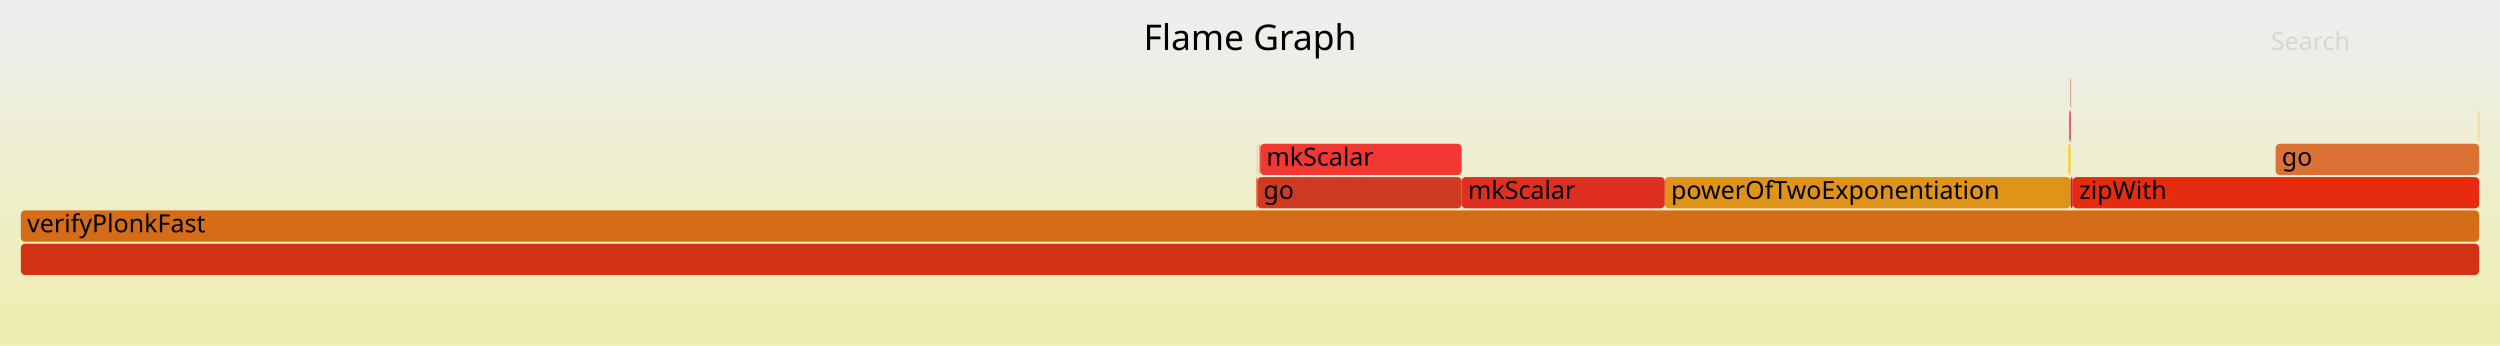
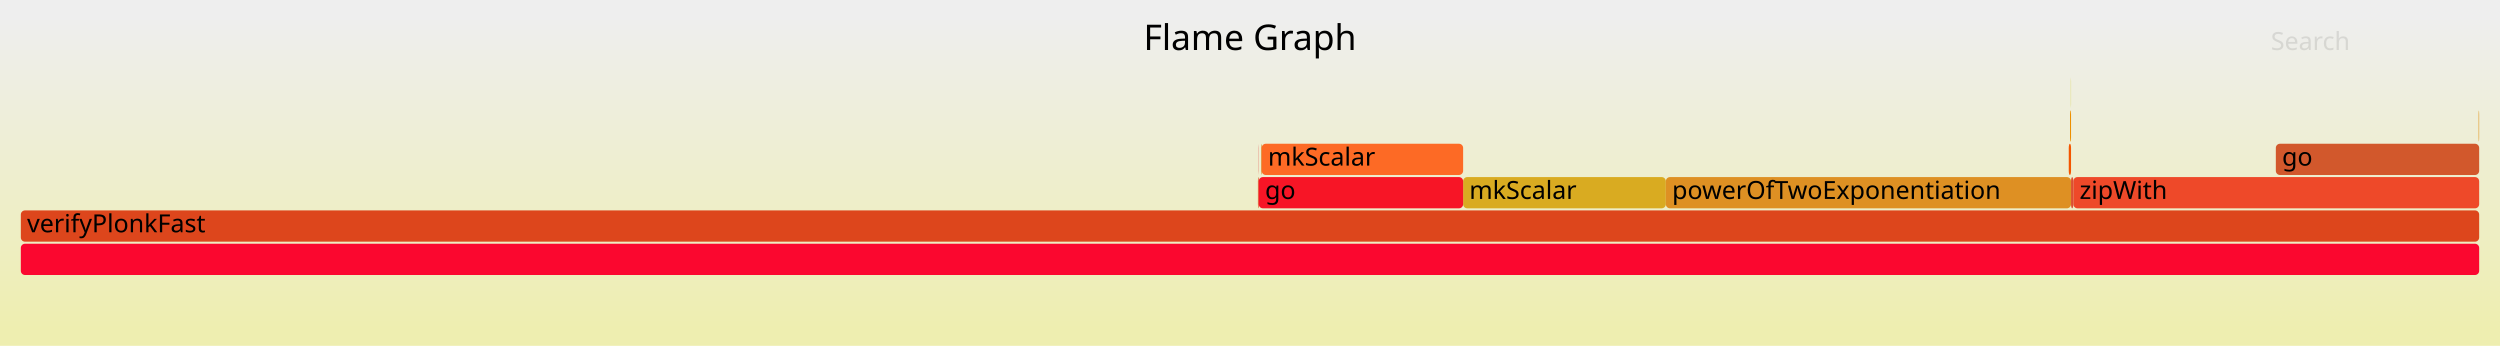
<svg xmlns="http://www.w3.org/2000/svg" version="1.1" width="1200" height="166" viewBox="0 0 1200 166">
  <defs>
    <linearGradient id="background" y1="0" y2="1" x1="0" x2="0">
      <stop stop-color="#eeeeee" offset="5%" />
      <stop stop-color="#eeeeb0" offset="95%" />
    </linearGradient>
  </defs>
  <style type="text/css">
	text { font-family:Verdana; font-size:12px; fill:rgb(0,0,0); }
	#search { opacity:0.1; cursor:pointer; }
	#search:hover, #search.show { opacity:1; }
	#subtitle { text-anchor:middle; font-color:rgb(160,160,160); }
	#title { text-anchor:middle; font-size:17px}
	#unzoom { cursor:pointer; }
	#frames &gt; *:hover { stroke:black; stroke-width:0.5; cursor:pointer; }
	.hide { display:none; }
	.parent { opacity:0.5; }
</style>
  <rect x="0.0" y="0" width="1200.0" height="166.0" fill="url(#background)" />
  <text id="title" x="600.00" y="24">Flame Graph</text>
  <text id="details" x="10.00" y="149"> </text>
  <text id="unzoom" x="10.00" y="24" class="hide">Reset Zoom</text>
  <text id="search" x="1090.00" y="24">Search</text>
  <text id="matched" x="1090.00" y="149"> </text>
  <g id="frames">
    <g>
-       <rect x="994.9" y="85" width="195.1" height="15.0" fill="rgb(230,43,15)" rx="2" ry="2" />
-       <text x="997.91" y="95.5"> zipWith</text>
+       <rect x="702.3" y="85" width="97.3" height="15.0" fill="rgb(217,171,33)" rx="2" ry="2" />
+       <text x="705.27" y="95.5"> mkScalar</text>
    </g>
    <g>
-       <rect x="1189.7" y="53" width="0.3" height="15.0" fill="rgb(235,185,50)" rx="2" ry="2" />
+       <rect x="603.8" y="85" width="0.4" height="15.0" fill="rgb(221,86,39)" rx="2" ry="2" />
+       <text x="606.77" y="95.5" />
+     </g>
+     <g>
+       <rect x="994.0" y="37" width="0.1" height="15.0" fill="rgb(207,202,32)" rx="2" ry="2" />
+       <text x="996.95" y="47.5" />
+     </g>
+     <g>
+       <rect x="995.2" y="85" width="194.8" height="15.0" fill="rgb(238,73,41)" rx="2" ry="2" />
+       <text x="998.17" y="95.5"> zipWith</text>
+     </g>
+     <g>
+       <rect x="605.3" y="69" width="0.3" height="15.0" fill="rgb(207,129,15)" rx="2" ry="2" />
+       <text x="608.32" y="79.5" />
+     </g>
+     <g>
+       <rect x="604.2" y="85" width="98.1" height="15.0" fill="rgb(247,21,38)" rx="2" ry="2" />
+       <text x="607.23" y="95.5"> go</text>
+     </g>
+     <g>
+       <rect x="799.6" y="85" width="194.5" height="15.0" fill="rgb(222,144,35)" rx="2" ry="2" />
+       <text x="802.61" y="95.5"> powerOfTwoExponentiation</text>
+     </g>
+     <g>
+       <rect x="1092.4" y="69" width="97.6" height="15.0" fill="rgb(210,88,44)" rx="2" ry="2" />
+       <text x="1095.39" y="79.5"> go</text>
+     </g>
+     <g>
+       <rect x="605.6" y="69" width="96.7" height="15.0" fill="rgb(253,106,37)" rx="2" ry="2" />
+       <text x="608.63" y="79.5"> mkScalar</text>
+     </g>
+     <g>
+       <rect x="994.1" y="85" width="1.1" height="15.0" fill="rgb(219,79,49)" rx="2" ry="2" />
+       <text x="997.13" y="95.5" />
+     </g>
+     <g>
+       <rect x="993.6" y="53" width="0.5" height="15.0" fill="rgb(237,143,0)" rx="2" ry="2" />
+       <text x="996.56" y="63.5" />
+     </g>
+     <g>
+       <rect x="1189.7" y="53" width="0.3" height="15.0" fill="rgb(227,160,50)" rx="2" ry="2" />
      <text x="1192.69" y="63.5" />
    </g>
    <g>
-       <rect x="993.7" y="37" width="0.2" height="15.0" fill="rgb(207,59,12)" rx="2" ry="2" />
-       <text x="996.69" y="47.5" />
-     </g>
-     <g>
-       <rect x="604.5" y="69" width="0.4" height="15.0" fill="rgb(229,129,51)" rx="2" ry="2" />
-       <text x="607.55" y="79.5" />
-     </g>
-     <g>
-       <rect x="992.7" y="69" width="1.2" height="15.0" fill="rgb(244,212,38)" rx="2" ry="2" />
-       <text x="995.73" y="79.5" />
-     </g>
-     <g>
-       <rect x="603.5" y="85" width="98.1" height="15.0" fill="rgb(207,59,34)" rx="2" ry="2" />
-       <text x="606.45" y="95.5"> go</text>
-     </g>
-     <g>
-       <rect x="799.1" y="85" width="194.8" height="15.0" fill="rgb(223,147,24)" rx="2" ry="2" />
-       <text x="802.09" y="95.5"> powerOfTwoExponentiation</text>
-     </g>
-     <g>
-       <rect x="10.0" y="117" width="1180.0" height="15.0" fill="rgb(210,51,21)" rx="2" ry="2" />
-       <text x="13.00" y="127.5" />
-     </g>
-     <g>
-       <rect x="603.0" y="85" width="0.5" height="15.0" fill="rgb(217,89,54)" rx="2" ry="2" />
-       <text x="605.99" y="95.5" />
-     </g>
-     <g>
-       <rect x="603.3" y="69" width="0.2" height="15.0" fill="rgb(245,160,9)" rx="2" ry="2" />
-       <text x="606.30" y="79.5" />
-     </g>
-     <g>
-       <rect x="701.6" y="85" width="97.5" height="15.0" fill="rgb(222,47,33)" rx="2" ry="2" />
-       <text x="704.63" y="95.5"> mkScalar</text>
-     </g>
-     <g>
-       <rect x="993.9" y="85" width="1.0" height="15.0" fill="rgb(217,24,43)" rx="2" ry="2" />
-       <text x="996.87" y="95.5" />
-     </g>
-     <g>
-       <rect x="1092.3" y="69" width="97.7" height="15.0" fill="rgb(219,113,50)" rx="2" ry="2" />
-       <text x="1095.26" y="79.5"> go</text>
-     </g>
-     <g>
-       <rect x="10.0" y="101" width="1180.0" height="15.0" fill="rgb(213,108,23)" rx="2" ry="2" />
+       <rect x="10.0" y="101" width="1180.0" height="15.0" fill="rgb(221,70,28)" rx="2" ry="2" />
      <text x="13.00" y="111.5">verifyPlonkFast</text>
    </g>
    <g>
-       <rect x="604.9" y="69" width="96.7" height="15.0" fill="rgb(243,55,51)" rx="2" ry="2" />
-       <text x="607.86" y="79.5"> mkScalar</text>
+       <rect x="604.1" y="69" width="0.1" height="15.0" fill="rgb(221,42,47)" rx="2" ry="2" />
+       <text x="607.08" y="79.5" />
    </g>
    <g>
-       <rect x="993.3" y="53" width="0.6" height="15.0" fill="rgb(227,7,43)" rx="2" ry="2" />
-       <text x="996.30" y="63.5" />
+       <rect x="993.0" y="69" width="1.1" height="15.0" fill="rgb(243,86,0)" rx="2" ry="2" />
+       <text x="995.99" y="79.5" />
+     </g>
+     <g>
+       <rect x="10.0" y="117" width="1180.0" height="15.0" fill="rgb(251,7,47)" rx="2" ry="2" />
+       <text x="13.00" y="127.5" />
    </g>
  </g>
</svg>
